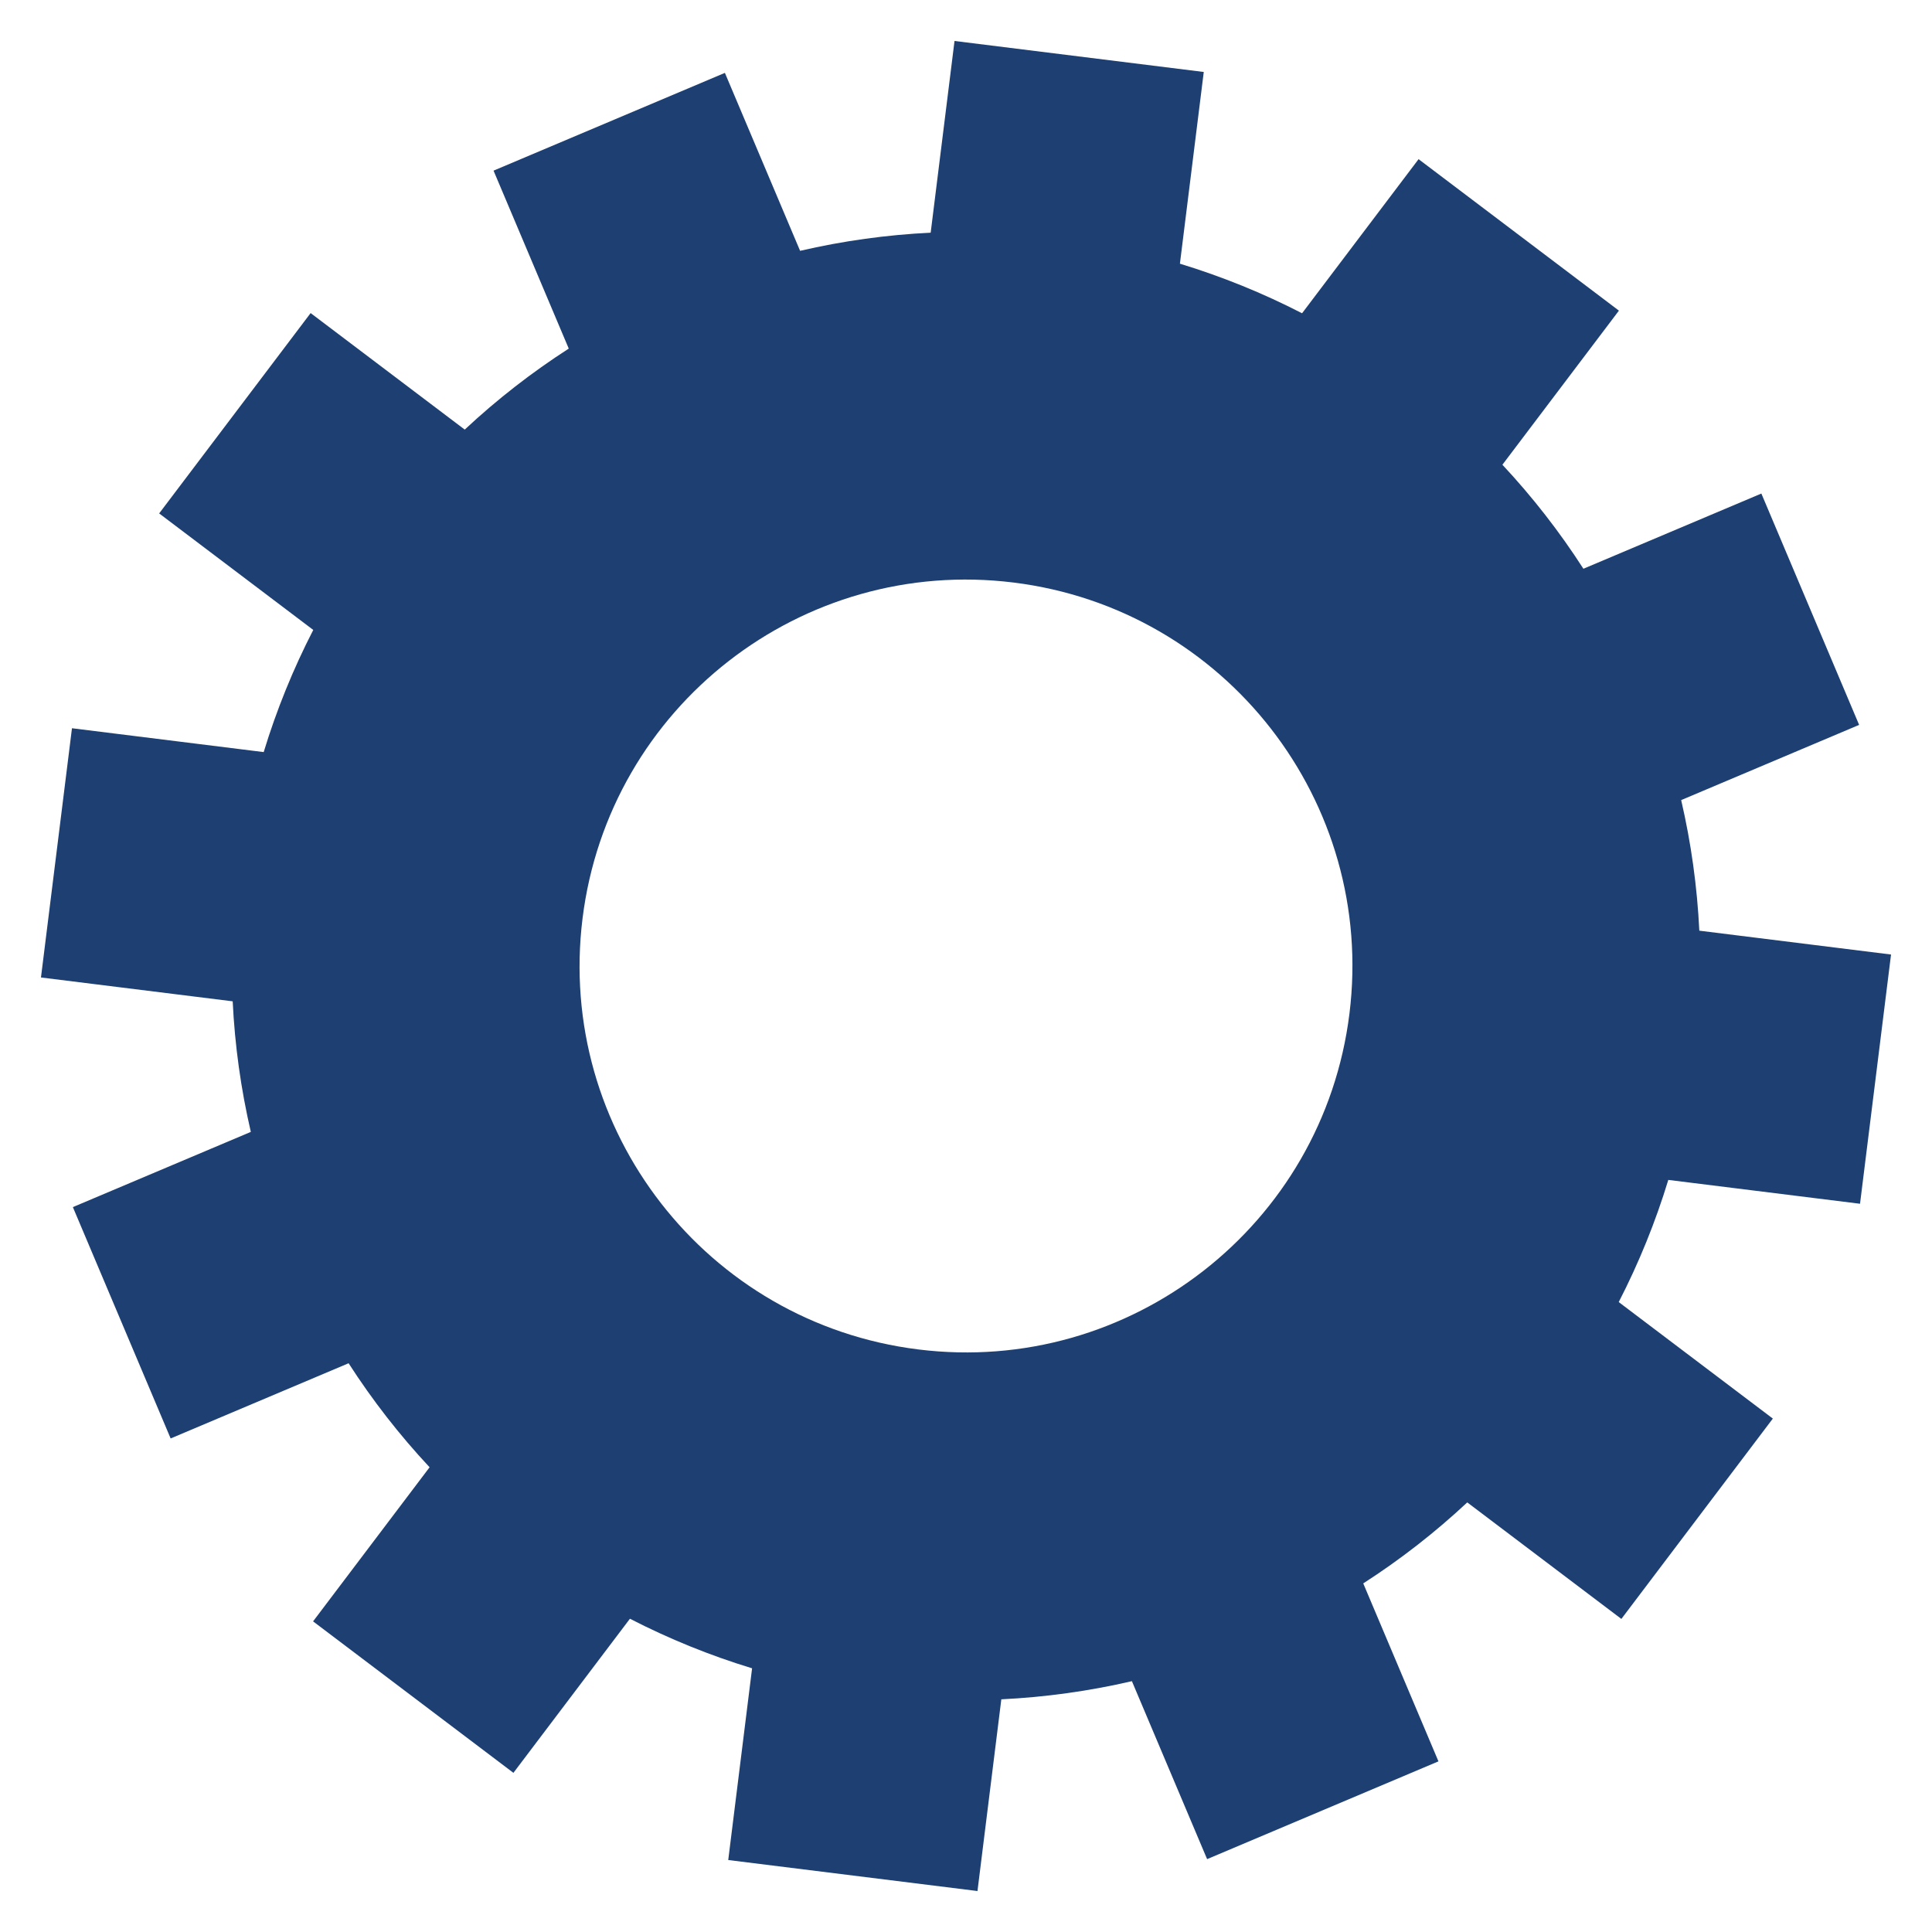
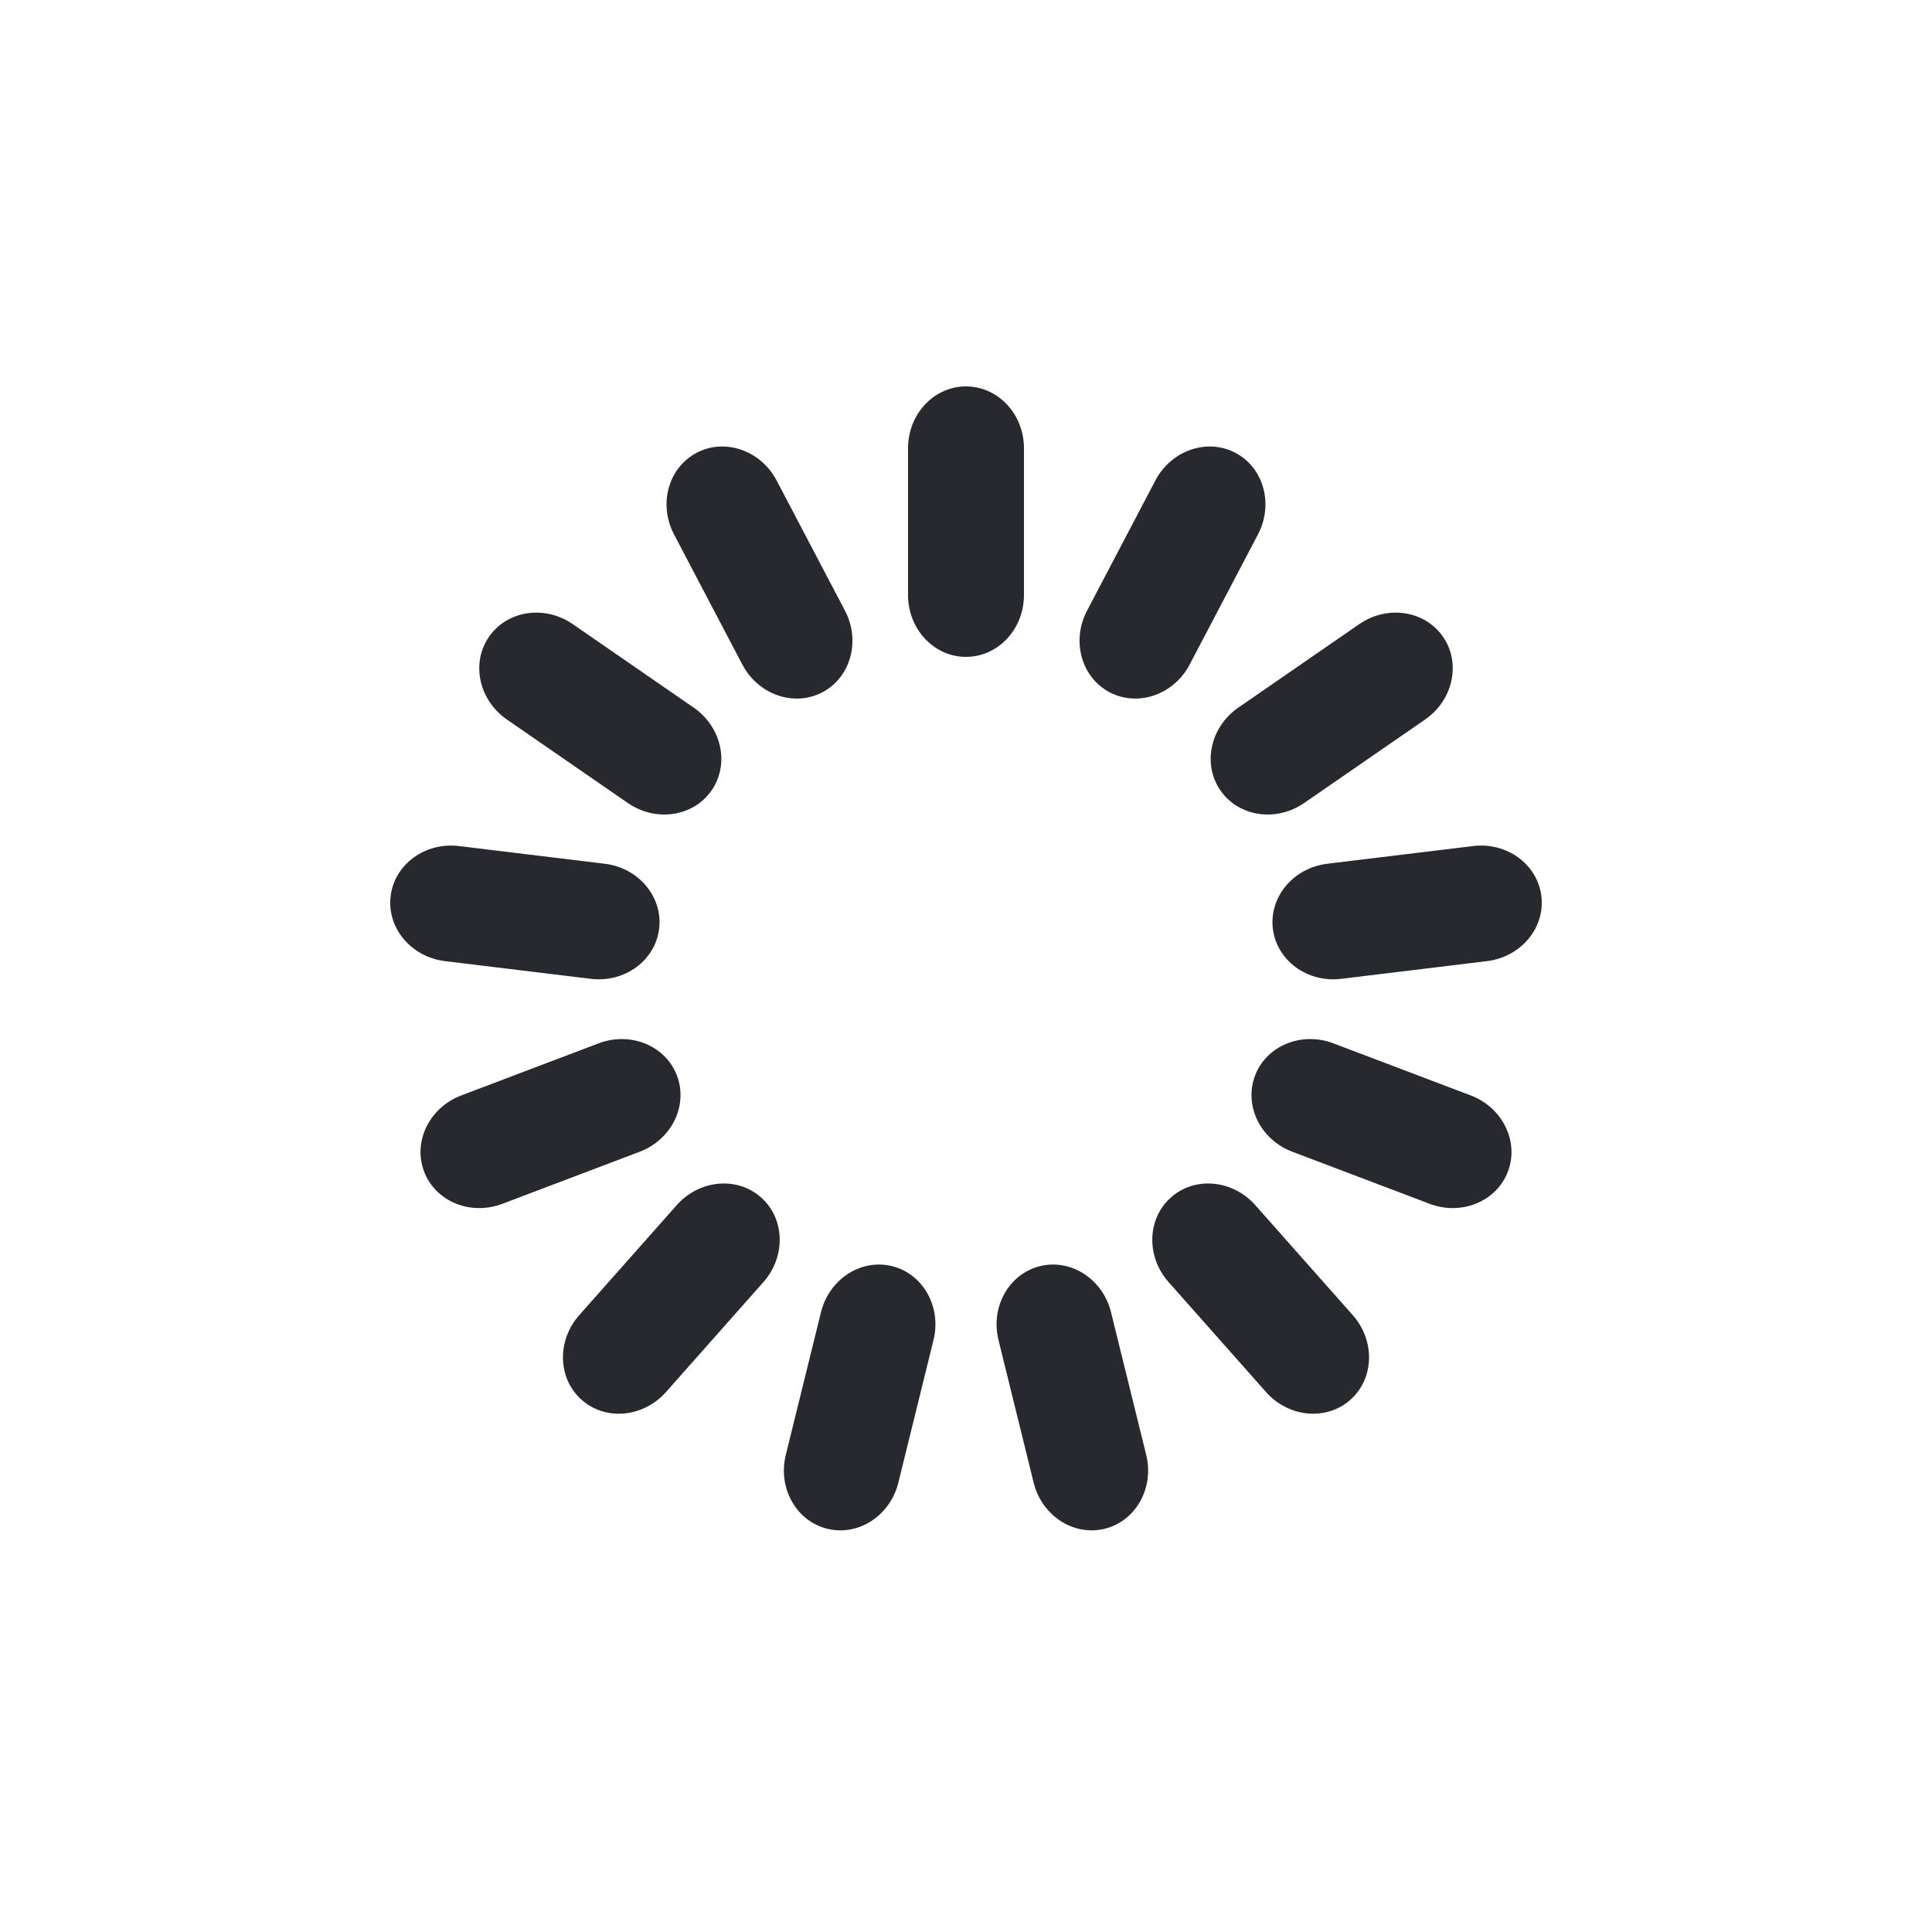
- <svg xmlns="http://www.w3.org/2000/svg" class="lds-gear" width="200px" height="200px" viewBox="0 0 100 100" preserveAspectRatio="xMidYMid" style="background: none;">
-   <g transform="translate(50 50)">
-     <g transform="rotate(277.091)">
-       <animateTransform attributeName="transform" type="rotate" values="0;360" keyTimes="0;1" dur="5.5s" repeatCount="indefinite" />
-       <path d="M37.44 -6.5 L47.44 -6.5 L47.44 6.5 L37.44 6.5 A38 38 0 0 1 35.674 13.091 L35.674 13.091 L44.334 18.091 L37.834 29.349 L29.174 24.349 A38 38 0 0 1 24.349 29.174 L24.349 29.174 L29.349 37.834 L18.091 44.334 L13.091 35.674 A38 38 0 0 1 6.5 37.44 L6.5 37.44 L6.5 47.44 L-6.5 47.44 L-6.5 37.44 A38 38 0 0 1 -13.091 35.674 L-13.091 35.674 L-18.091 44.334 L-29.349 37.834 L-24.349 29.174 A38 38 0 0 1 -29.174 24.349 L-29.174 24.349 L-37.834 29.349 L-44.334 18.091 L-35.674 13.091 A38 38 0 0 1 -37.44 6.5 L-37.44 6.5 L-47.44 6.5 L-47.44 -6.5 L-37.44 -6.5 A38 38 0 0 1 -35.674 -13.091 L-35.674 -13.091 L-44.334 -18.091 L-37.834 -29.349 L-29.174 -24.349 A38 38 0 0 1 -24.349 -29.174 L-24.349 -29.174 L-29.349 -37.834 L-18.091 -44.334 L-13.091 -35.674 A38 38 0 0 1 -6.5 -37.44 L-6.5 -37.44 L-6.5 -47.44 L6.5 -47.44 L6.5 -37.44 A38 38 0 0 1 13.091 -35.674 L13.091 -35.674 L18.091 -44.334 L29.349 -37.834 L24.349 -29.174 A38 38 0 0 1 29.174 -24.349 L29.174 -24.349 L37.834 -29.349 L44.334 -18.091 L35.674 -13.091 A38 38 0 0 1 37.44 -6.5 M0 -20A20 20 0 1 0 0 20 A20 20 0 1 0 0 -20" fill="#1d3f72" />
-     </g>
+ <svg xmlns="http://www.w3.org/2000/svg" class="lds-spinner" width="200px" height="200px" viewBox="0 0 100 100" preserveAspectRatio="xMidYMid" style="background: none;">
+   <g transform="rotate(0 50 50)">
+     <rect x="47" y="20" rx="7.52" ry="3.2" width="6" height="14" fill="#28292f">
+       <animate attributeName="opacity" values="1;0" times="0;1" dur="1s" begin="-0.923s" repeatCount="indefinite" />
+     </rect>
+   </g>
+   <g transform="rotate(27.69231 50 50)">
+     <rect x="47" y="20" rx="7.52" ry="3.2" width="6" height="14" fill="#28292f">
+       <animate attributeName="opacity" values="1;0" times="0;1" dur="1s" begin="-0.846s" repeatCount="indefinite" />
+     </rect>
+   </g>
+   <g transform="rotate(55.38462 50 50)">
+     <rect x="47" y="20" rx="7.52" ry="3.2" width="6" height="14" fill="#28292f">
+       <animate attributeName="opacity" values="1;0" times="0;1" dur="1s" begin="-0.769s" repeatCount="indefinite" />
+     </rect>
+   </g>
+   <g transform="rotate(83.07692 50 50)">
+     <rect x="47" y="20" rx="7.52" ry="3.2" width="6" height="14" fill="#28292f">
+       <animate attributeName="opacity" values="1;0" times="0;1" dur="1s" begin="-0.692s" repeatCount="indefinite" />
+     </rect>
+   </g>
+   <g transform="rotate(110.7692 50 50)">
+     <rect x="47" y="20" rx="7.52" ry="3.2" width="6" height="14" fill="#28292f">
+       <animate attributeName="opacity" values="1;0" times="0;1" dur="1s" begin="-0.615s" repeatCount="indefinite" />
+     </rect>
+   </g>
+   <g transform="rotate(138.4615 50 50)">
+     <rect x="47" y="20" rx="7.52" ry="3.2" width="6" height="14" fill="#28292f">
+       <animate attributeName="opacity" values="1;0" times="0;1" dur="1s" begin="-0.538s" repeatCount="indefinite" />
+     </rect>
+   </g>
+   <g transform="rotate(166.1538 50 50)">
+     <rect x="47" y="20" rx="7.52" ry="3.2" width="6" height="14" fill="#28292f">
+       <animate attributeName="opacity" values="1;0" times="0;1" dur="1s" begin="-0.462s" repeatCount="indefinite" />
+     </rect>
+   </g>
+   <g transform="rotate(193.8462 50 50)">
+     <rect x="47" y="20" rx="7.52" ry="3.2" width="6" height="14" fill="#28292f">
+       <animate attributeName="opacity" values="1;0" times="0;1" dur="1s" begin="-0.385s" repeatCount="indefinite" />
+     </rect>
+   </g>
+   <g transform="rotate(221.5385 50 50)">
+     <rect x="47" y="20" rx="7.52" ry="3.2" width="6" height="14" fill="#28292f">
+       <animate attributeName="opacity" values="1;0" times="0;1" dur="1s" begin="-0.308s" repeatCount="indefinite" />
+     </rect>
+   </g>
+   <g transform="rotate(249.2308 50 50)">
+     <rect x="47" y="20" rx="7.52" ry="3.2" width="6" height="14" fill="#28292f">
+       <animate attributeName="opacity" values="1;0" times="0;1" dur="1s" begin="-0.231s" repeatCount="indefinite" />
+     </rect>
+   </g>
+   <g transform="rotate(276.9231 50 50)">
+     <rect x="47" y="20" rx="7.52" ry="3.2" width="6" height="14" fill="#28292f">
+       <animate attributeName="opacity" values="1;0" times="0;1" dur="1s" begin="-0.154s" repeatCount="indefinite" />
+     </rect>
+   </g>
+   <g transform="rotate(304.6154 50 50)">
+     <rect x="47" y="20" rx="7.52" ry="3.2" width="6" height="14" fill="#28292f">
+       <animate attributeName="opacity" values="1;0" times="0;1" dur="1s" begin="-0.077s" repeatCount="indefinite" />
+     </rect>
+   </g>
+   <g transform="rotate(332.3077 50 50)">
+     <rect x="47" y="20" rx="7.52" ry="3.2" width="6" height="14" fill="#28292f">
+       <animate attributeName="opacity" values="1;0" times="0;1" dur="1s" begin="0s" repeatCount="indefinite" />
+     </rect>
  </g>
</svg>
